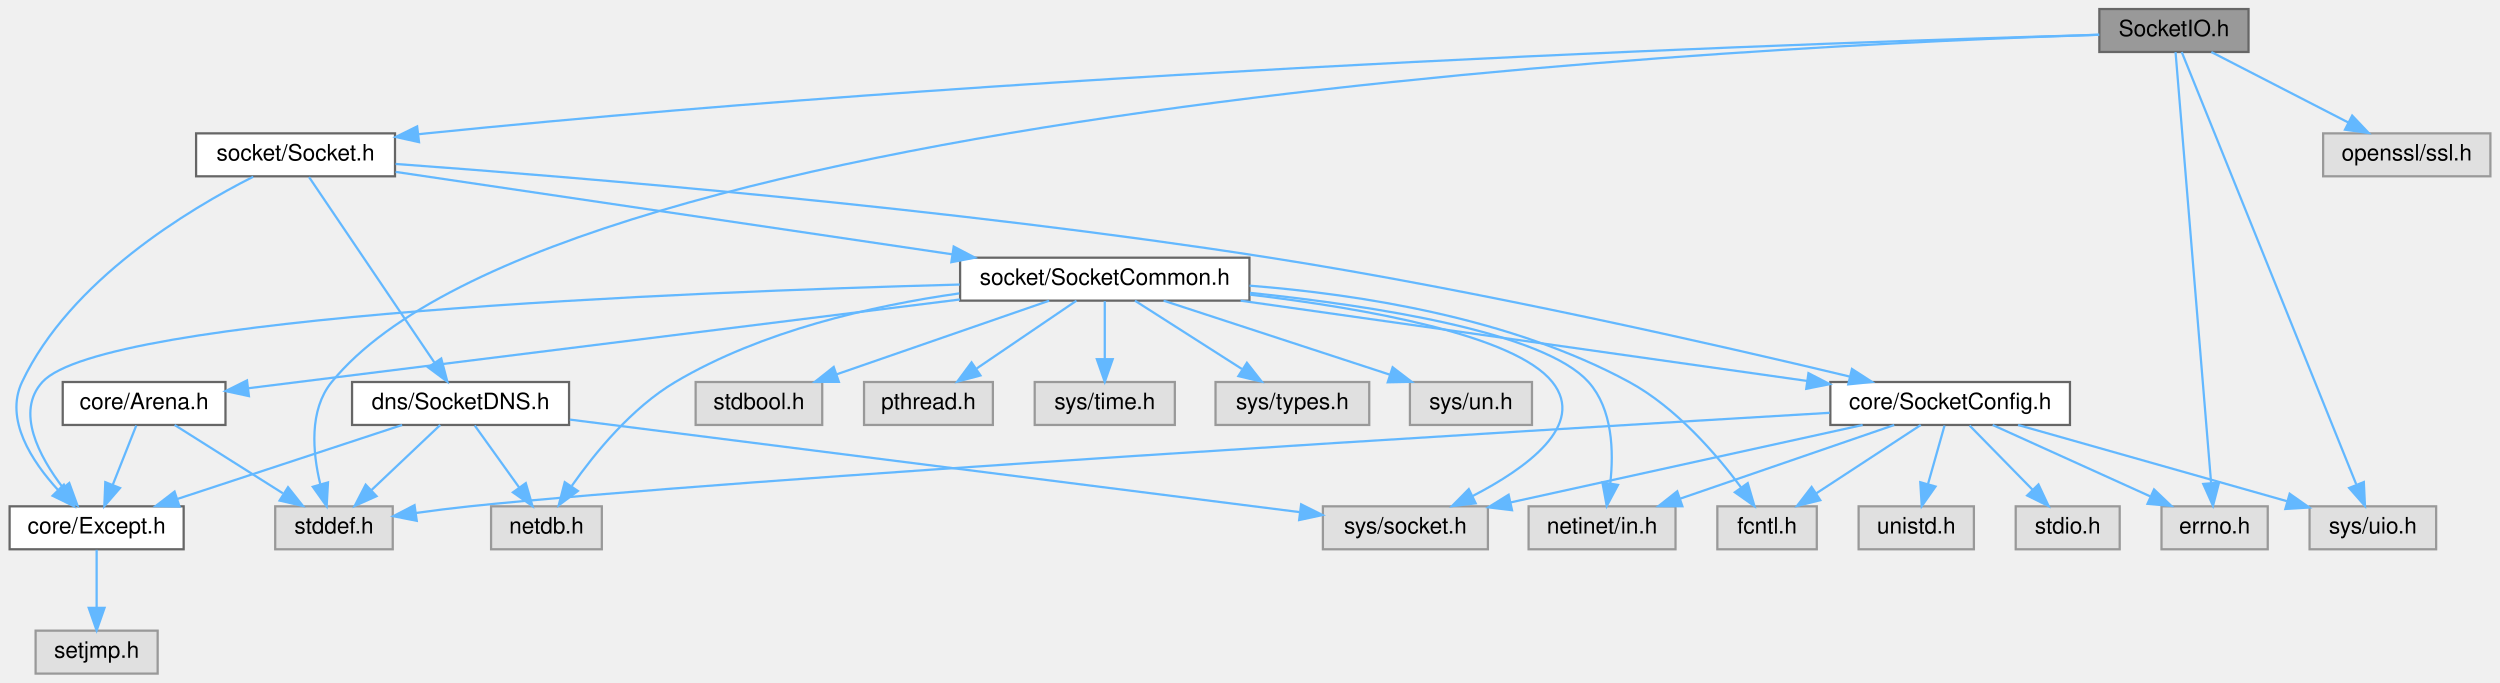
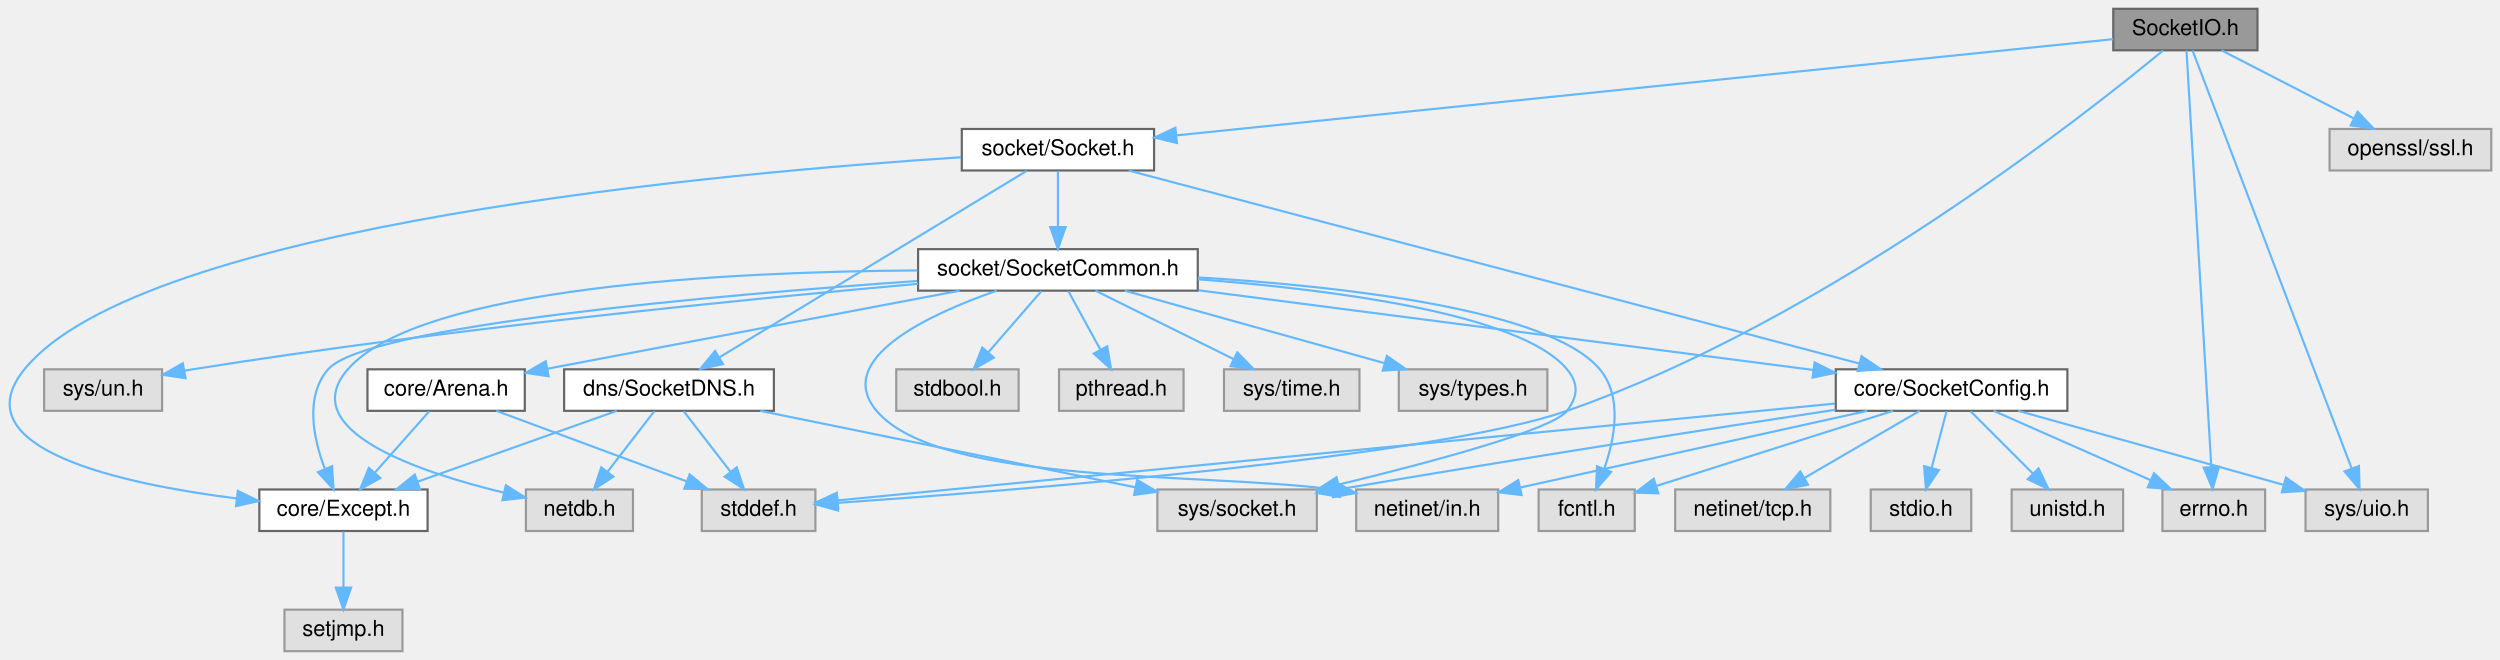
- <svg xmlns="http://www.w3.org/2000/svg" xmlns:xlink="http://www.w3.org/1999/xlink" width="1106pt" height="302pt" viewBox="0.00 0.00 1105.50 302.00">
+ <svg xmlns="http://www.w3.org/2000/svg" xmlns:xlink="http://www.w3.org/1999/xlink" width="1144pt" height="302pt" viewBox="0.00 0.00 1144.19 302.00">
  <g id="graph0" class="graph" transform="scale(1 1) rotate(0) translate(4 298)">
    <g id="Node000001" class="node">
      <g id="a_Node000001">
        <a xlink:title=" ">
-           <polygon fill="#999999" stroke="#666666" points="990.5,-294 924.5,-294 924.5,-275 990.5,-275 990.5,-294" />
-           <text text-anchor="middle" x="957.5" y="-282" font-family="Helvetica,sans-Serif" font-size="10.00">SocketIO.h</text>
+           <polygon fill="#999999" stroke="#666666" points="1029.19,-294 963.19,-294 963.19,-275 1029.19,-275 1029.19,-294" />
+           <text text-anchor="middle" x="996.19" y="-282" font-family="Helvetica,sans-Serif" font-size="10.00">SocketIO.h</text>
        </a>
      </g>
    </g>
    <g id="Node000002" class="node">
      <g id="a_Node000002">
        <a xlink:href="Socket_8h.html" target="_top" xlink:title=" ">
-           <polygon fill="white" stroke="#666666" points="170.5,-239 82.5,-239 82.5,-220 170.5,-220 170.5,-239" />
-           <text text-anchor="middle" x="126.5" y="-227" font-family="Helvetica,sans-Serif" font-size="10.00">socket/Socket.h</text>
+           <polygon fill="white" stroke="#666666" points="524.19,-239 436.19,-239 436.19,-220 524.19,-220 524.19,-239" />
+           <text text-anchor="middle" x="480.19" y="-227" font-family="Helvetica,sans-Serif" font-size="10.00">socket/Socket.h</text>
        </a>
      </g>
    </g>
    <g id="edge1_Node000001_Node000002" class="edge">
      <g id="a_edge1_Node000001_Node000002">
        <a xlink:title=" ">
-           <path fill="none" stroke="#63b8ff" d="M924.27,-282.63C816.95,-279.61 470.02,-268.08 184.5,-239 183.39,-238.89 182.26,-238.77 181.13,-238.64" />
-           <polygon fill="#63b8ff" stroke="#63b8ff" points="181.13,-235.12 170.78,-237.4 180.29,-242.07 181.13,-235.12" />
+           <path fill="none" stroke="#63b8ff" d="M963.13,-280.1C876.37,-271.19 641.56,-247.08 534.6,-236.09" />
+           <polygon fill="#63b8ff" stroke="#63b8ff" points="534.65,-232.58 524.35,-235.04 533.94,-239.54 534.65,-232.58" />
        </a>
      </g>
    </g>
    <g id="Node000006" class="node">
      <g id="a_Node000006">
        <a xlink:title=" ">
-           <polygon fill="#e0e0e0" stroke="#999999" points="999,-74 952,-74 952,-55 999,-55 999,-74" />
-           <text text-anchor="middle" x="975.5" y="-62" font-family="Helvetica,sans-Serif" font-size="10.00">errno.h</text>
-         </a>
-       </g>
-     </g>
-     <g id="edge33_Node000001_Node000006" class="edge">
-       <g id="a_edge33_Node000001_Node000006">
-         <a xlink:title=" ">
-           <path fill="none" stroke="#63b8ff" d="M958.21,-274.95C960.85,-242.95 970.2,-129.68 973.94,-84.4" />
-           <polygon fill="#63b8ff" stroke="#63b8ff" points="977.44,-84.48 974.78,-74.22 970.47,-83.9 977.44,-84.48" />
-         </a>
-       </g>
-     </g>
-     <g id="Node000009" class="node">
-       <g id="a_Node000009">
-         <a xlink:title=" ">
-           <polygon fill="#e0e0e0" stroke="#999999" points="169.5,-74 117.5,-74 117.5,-55 169.5,-55 169.5,-74" />
-           <text text-anchor="middle" x="143.5" y="-62" font-family="Helvetica,sans-Serif" font-size="10.00">stddef.h</text>
-         </a>
-       </g>
-     </g>
-     <g id="edge34_Node000001_Node000009" class="edge">
-       <g id="a_edge34_Node000001_Node000009">
-         <a xlink:title=" ">
-           <path fill="none" stroke="#63b8ff" d="M924.49,-282.63C784.67,-278.19 243.81,-253.12 142.5,-129 132.38,-116.6 134.06,-97.84 137.41,-83.92" />
-           <polygon fill="#63b8ff" stroke="#63b8ff" points="140.86,-84.59 140.26,-74.01 134.13,-82.66 140.86,-84.59" />
-         </a>
-       </g>
-     </g>
-     <g id="Node000012" class="node">
-       <g id="a_Node000012">
-         <a xlink:title=" ">
-           <polygon fill="#e0e0e0" stroke="#999999" points="1073.5,-74 1017.5,-74 1017.5,-55 1073.5,-55 1073.5,-74" />
-           <text text-anchor="middle" x="1045.5" y="-62" font-family="Helvetica,sans-Serif" font-size="10.00">sys/uio.h</text>
-         </a>
-       </g>
-     </g>
-     <g id="edge35_Node000001_Node000012" class="edge">
-       <g id="a_edge35_Node000001_Node000012">
-         <a xlink:title=" ">
-           <path fill="none" stroke="#63b8ff" d="M960.95,-274.97C964.58,-266.01 970.44,-251.52 975.5,-239 998.35,-182.43 1025.36,-115.46 1038.12,-83.81" />
-           <polygon fill="#63b8ff" stroke="#63b8ff" points="1041.51,-84.75 1042.01,-74.17 1035.02,-82.13 1041.51,-84.75" />
-         </a>
-       </g>
-     </g>
-     <g id="Node000023" class="node">
-       <g id="a_Node000023">
-         <a xlink:title=" ">
-           <polygon fill="#e0e0e0" stroke="#999999" points="1097.5,-239 1023.5,-239 1023.5,-220 1097.5,-220 1097.5,-239" />
-           <text text-anchor="middle" x="1060.5" y="-227" font-family="Helvetica,sans-Serif" font-size="10.00">openssl/ssl.h</text>
-         </a>
-       </g>
-     </g>
-     <g id="edge36_Node000001_Node000023" class="edge">
-       <g id="a_edge36_Node000001_Node000023">
-         <a xlink:title=" ">
-           <path fill="none" stroke="#63b8ff" d="M974.05,-274.98C990.39,-266.57 1015.63,-253.59 1034.63,-243.81" />
-           <polygon fill="#63b8ff" stroke="#63b8ff" points="1036.36,-246.86 1043.65,-239.17 1033.16,-240.63 1036.36,-246.86" />
+           <polygon fill="#e0e0e0" stroke="#999999" points="1032.69,-74 985.69,-74 985.69,-55 1032.69,-55 1032.69,-74" />
+           <text text-anchor="middle" x="1009.19" y="-62" font-family="Helvetica,sans-Serif" font-size="10.00">errno.h</text>
+         </a>
+       </g>
+     </g>
+     <g id="edge34_Node000001_Node000006" class="edge">
+       <g id="a_edge34_Node000001_Node000006">
+         <a xlink:title=" ">
+           <path fill="none" stroke="#63b8ff" d="M996.7,-274.95C998.61,-242.95 1005.36,-129.68 1008.06,-84.4" />
+           <polygon fill="#63b8ff" stroke="#63b8ff" points="1011.57,-84.41 1008.67,-74.22 1004.58,-84 1011.57,-84.41" />
+         </a>
+       </g>
+     </g>
+     <g id="Node000010" class="node">
+       <g id="a_Node000010">
+         <a xlink:title=" ">
+           <polygon fill="#e0e0e0" stroke="#999999" points="369.19,-74 317.19,-74 317.19,-55 369.19,-55 369.19,-74" />
+           <text text-anchor="middle" x="343.19" y="-62" font-family="Helvetica,sans-Serif" font-size="10.00">stddef.h</text>
+         </a>
+       </g>
+     </g>
+     <g id="edge35_Node000001_Node000010" class="edge">
+       <g id="a_edge35_Node000001_Node000010">
+         <a xlink:title=" ">
+           <path fill="none" stroke="#63b8ff" d="M985.99,-274.91C950.84,-245.86 830.49,-150.81 713.19,-110 652,-88.71 460.13,-73.5 379.47,-67.88" />
+           <polygon fill="#63b8ff" stroke="#63b8ff" points="379.52,-64.38 369.3,-67.18 379.04,-71.36 379.52,-64.38" />
+         </a>
+       </g>
+     </g>
+     <g id="Node000013" class="node">
+       <g id="a_Node000013">
+         <a xlink:title=" ">
+           <polygon fill="#e0e0e0" stroke="#999999" points="1107.19,-74 1051.19,-74 1051.19,-55 1107.19,-55 1107.19,-74" />
+           <text text-anchor="middle" x="1079.19" y="-62" font-family="Helvetica,sans-Serif" font-size="10.00">sys/uio.h</text>
+         </a>
+       </g>
+     </g>
+     <g id="edge36_Node000001_Node000013" class="edge">
+       <g id="a_edge36_Node000001_Node000013">
+         <a xlink:title=" ">
+           <path fill="none" stroke="#63b8ff" d="M999.45,-274.97C1002.88,-266.01 1008.42,-251.52 1013.19,-239 1034.75,-182.43 1060.21,-115.46 1072.23,-83.81" />
+           <polygon fill="#63b8ff" stroke="#63b8ff" points="1075.62,-84.76 1075.9,-74.17 1069.07,-82.27 1075.62,-84.76" />
+         </a>
+       </g>
+     </g>
+     <g id="Node000024" class="node">
+       <g id="a_Node000024">
+         <a xlink:title=" ">
+           <polygon fill="#e0e0e0" stroke="#999999" points="1136.19,-239 1062.19,-239 1062.19,-220 1136.19,-220 1136.19,-239" />
+           <text text-anchor="middle" x="1099.19" y="-227" font-family="Helvetica,sans-Serif" font-size="10.00">openssl/ssl.h</text>
+         </a>
+       </g>
+     </g>
+     <g id="edge37_Node000001_Node000024" class="edge">
+       <g id="a_edge37_Node000001_Node000024">
+         <a xlink:title=" ">
+           <path fill="none" stroke="#63b8ff" d="M1012.74,-274.98C1029.08,-266.57 1054.32,-253.59 1073.32,-243.81" />
+           <polygon fill="#63b8ff" stroke="#63b8ff" points="1075.05,-246.86 1082.34,-239.17 1071.85,-240.63 1075.05,-246.86" />
        </a>
      </g>
    </g>
    <g id="Node000003" class="node">
      <g id="a_Node000003">
        <a xlink:href="Except_8h.html" target="_top" xlink:title=" ">
-           <polygon fill="white" stroke="#666666" points="77,-74 0,-74 0,-55 77,-55 77,-74" />
-           <text text-anchor="middle" x="38.5" y="-62" font-family="Helvetica,sans-Serif" font-size="10.00">core/Except.h</text>
+           <polygon fill="white" stroke="#666666" points="191.69,-74 114.69,-74 114.69,-55 191.69,-55 191.69,-74" />
+           <text text-anchor="middle" x="153.19" y="-62" font-family="Helvetica,sans-Serif" font-size="10.00">core/Except.h</text>
        </a>
      </g>
    </g>
    <g id="edge2_Node000002_Node000003" class="edge">
      <g id="a_edge2_Node000002_Node000003">
        <a xlink:title=" ">
-           <path fill="none" stroke="#63b8ff" d="M107.78,-219.82C79.45,-205.51 26.76,-174 5.5,-129 -2.32,-112.44 9.81,-93.9 21.5,-81.15" />
-           <polygon fill="#63b8ff" stroke="#63b8ff" points="24,-83.59 28.55,-74.02 19.02,-78.67 24,-83.59" />
+           <path fill="none" stroke="#63b8ff" d="M435.85,-226.05C328.8,-219.13 61.06,-195.38 7.19,-129 -22.35,-92.61 51.31,-76.56 104.4,-69.88" />
+           <polygon fill="#63b8ff" stroke="#63b8ff" points="104.86,-73.35 114.38,-68.7 104.04,-66.4 104.86,-73.35" />
        </a>
      </g>
    </g>
    <g id="Node000005" class="node">
      <g id="a_Node000005">
        <a xlink:href="SocketConfig_8h.html" target="_top" xlink:title=" ">
-           <polygon fill="white" stroke="#666666" points="911.5,-129 805.5,-129 805.5,-110 911.5,-110 911.5,-129" />
-           <text text-anchor="middle" x="858.5" y="-117" font-family="Helvetica,sans-Serif" font-size="10.00">core/SocketConfig.h</text>
+           <polygon fill="white" stroke="#666666" points="942.19,-129 836.19,-129 836.19,-110 942.19,-110 942.19,-129" />
+           <text text-anchor="middle" x="889.19" y="-117" font-family="Helvetica,sans-Serif" font-size="10.00">core/SocketConfig.h</text>
        </a>
      </g>
    </g>
    <g id="edge4_Node000002_Node000005" class="edge">
      <g id="a_edge4_Node000002_Node000005">
        <a xlink:title=" ">
-           <path fill="none" stroke="#63b8ff" d="M170.75,-225.47C249.06,-219.77 417.04,-206 557.5,-184 649.33,-169.61 755.43,-145.44 813.95,-131.43" />
-           <polygon fill="#63b8ff" stroke="#63b8ff" points="815.05,-134.77 823.96,-129.02 813.42,-127.96 815.05,-134.77" />
+           <path fill="none" stroke="#63b8ff" d="M512.62,-219.94C586.08,-200.54 765.11,-153.26 847.02,-131.63" />
+           <polygon fill="#63b8ff" stroke="#63b8ff" points="847.98,-135 856.75,-129.07 846.19,-128.23 847.98,-135" />
+         </a>
+       </g>
+     </g>
+     <g id="Node000015" class="node">
+       <g id="a_Node000015">
+         <a xlink:href="SocketDNS_8h.html" target="_top" xlink:title=" ">
+           <polygon fill="white" stroke="#666666" points="350.19,-129 254.19,-129 254.19,-110 350.19,-110 350.19,-129" />
+           <text text-anchor="middle" x="302.19" y="-117" font-family="Helvetica,sans-Serif" font-size="10.00">dns/SocketDNS.h</text>
+         </a>
+       </g>
+     </g>
+     <g id="edge14_Node000002_Node000015" class="edge">
+       <g id="a_edge14_Node000002_Node000015">
+         <a xlink:title=" ">
+           <path fill="none" stroke="#63b8ff" d="M465.92,-219.84C435.2,-201.2 362.54,-157.11 325.21,-134.46" />
+           <polygon fill="#63b8ff" stroke="#63b8ff" points="326.89,-131.39 316.52,-129.2 323.26,-137.38 326.89,-131.39" />
+         </a>
+       </g>
+     </g>
+     <g id="Node000017" class="node">
+       <g id="a_Node000017">
+         <a xlink:href="SocketCommon_8h.html" target="_top" xlink:title=" ">
+           <polygon fill="white" stroke="#666666" points="544.19,-184 416.19,-184 416.19,-165 544.19,-165 544.19,-184" />
+           <text text-anchor="middle" x="480.19" y="-172" font-family="Helvetica,sans-Serif" font-size="10.00">socket/SocketCommon.h</text>
+         </a>
+       </g>
+     </g>
+     <g id="edge19_Node000002_Node000017" class="edge">
+       <g id="a_edge19_Node000002_Node000017">
+         <a xlink:title=" ">
+           <path fill="none" stroke="#63b8ff" d="M480.19,-219.75C480.19,-212.8 480.19,-202.85 480.19,-194.13" />
+           <polygon fill="#63b8ff" stroke="#63b8ff" points="483.69,-194.09 480.19,-184.09 476.69,-194.09 483.69,-194.09" />
+         </a>
+       </g>
+     </g>
+     <g id="Node000004" class="node">
+       <g id="a_Node000004">
+         <a xlink:title=" ">
+           <polygon fill="#e0e0e0" stroke="#999999" points="180.19,-19 126.19,-19 126.19,0 180.19,0 180.19,-19" />
+           <text text-anchor="middle" x="153.19" y="-7" font-family="Helvetica,sans-Serif" font-size="10.00">setjmp.h</text>
+         </a>
+       </g>
+     </g>
+     <g id="edge3_Node000003_Node000004" class="edge">
+       <g id="a_edge3_Node000003_Node000004">
+         <a xlink:title=" ">
+           <path fill="none" stroke="#63b8ff" d="M153.19,-54.75C153.19,-47.8 153.19,-37.85 153.19,-29.13" />
+           <polygon fill="#63b8ff" stroke="#63b8ff" points="156.69,-29.09 153.19,-19.09 149.69,-29.09 156.69,-29.09" />
+         </a>
+       </g>
+     </g>
+     <g id="edge5_Node000005_Node000006" class="edge">
+       <g id="a_edge5_Node000005_Node000006">
+         <a xlink:title=" ">
+           <path fill="none" stroke="#63b8ff" d="M908.47,-109.98C927.86,-101.42 958,-88.11 980.25,-78.28" />
+           <polygon fill="#63b8ff" stroke="#63b8ff" points="981.83,-81.41 989.56,-74.17 979,-75.01 981.83,-81.41" />
+         </a>
+       </g>
+     </g>
+     <g id="Node000007" class="node">
+       <g id="a_Node000007">
+         <a xlink:title=" ">
+           <polygon fill="#e0e0e0" stroke="#999999" points="744.19,-74 700.19,-74 700.19,-55 744.19,-55 744.19,-74" />
+           <text text-anchor="middle" x="722.19" y="-62" font-family="Helvetica,sans-Serif" font-size="10.00">fcntl.h</text>
+         </a>
+       </g>
+     </g>
+     <g id="edge6_Node000005_Node000007" class="edge">
+       <g id="a_edge6_Node000005_Node000007">
+         <a xlink:title=" ">
+           <path fill="none" stroke="#63b8ff" d="M862.36,-109.98C832.82,-100.61 785.38,-85.55 753.99,-75.59" />
+           <polygon fill="#63b8ff" stroke="#63b8ff" points="755,-72.24 744.41,-72.55 752.89,-78.91 755,-72.24" />
+         </a>
+       </g>
+     </g>
+     <g id="Node000008" class="node">
+       <g id="a_Node000008">
+         <a xlink:title=" ">
+           <polygon fill="#e0e0e0" stroke="#999999" points="681.69,-74 616.69,-74 616.69,-55 681.69,-55 681.69,-74" />
+           <text text-anchor="middle" x="649.19" y="-62" font-family="Helvetica,sans-Serif" font-size="10.00">netinet/in.h</text>
+         </a>
+       </g>
+     </g>
+     <g id="edge7_Node000005_Node000008" class="edge">
+       <g id="a_edge7_Node000005_Node000008">
+         <a xlink:title=" ">
+           <path fill="none" stroke="#63b8ff" d="M850.63,-109.98C807.24,-100.4 736.94,-84.88 691.91,-74.93" />
+           <polygon fill="#63b8ff" stroke="#63b8ff" points="692.39,-71.46 681.87,-72.72 690.88,-78.29 692.39,-71.46" />
+         </a>
+       </g>
+     </g>
+     <g id="Node000009" class="node">
+       <g id="a_Node000009">
+         <a xlink:title=" ">
+           <polygon fill="#e0e0e0" stroke="#999999" points="833.69,-74 762.69,-74 762.69,-55 833.69,-55 833.69,-74" />
+           <text text-anchor="middle" x="798.19" y="-62" font-family="Helvetica,sans-Serif" font-size="10.00">netinet/tcp.h</text>
+         </a>
+       </g>
+     </g>
+     <g id="edge8_Node000005_Node000009" class="edge">
+       <g id="a_edge8_Node000005_Node000009">
+         <a xlink:title=" ">
+           <path fill="none" stroke="#63b8ff" d="M874.57,-109.98C860.33,-101.69 838.44,-88.94 821.74,-79.22" />
+           <polygon fill="#63b8ff" stroke="#63b8ff" points="823.48,-76.18 813.08,-74.17 819.96,-82.23 823.48,-76.18" />
+         </a>
+       </g>
+     </g>
+     <g id="edge9_Node000005_Node000010" class="edge">
+       <g id="a_edge9_Node000005_Node000010">
+         <a xlink:title=" ">
+           <path fill="none" stroke="#63b8ff" d="M835.84,-113.32C725.26,-102.59 473.51,-78.15 379.5,-69.02" />
+           <polygon fill="#63b8ff" stroke="#63b8ff" points="379.64,-65.52 369.35,-68.04 378.96,-72.49 379.64,-65.52" />
+         </a>
+       </g>
+     </g>
+     <g id="Node000011" class="node">
+       <g id="a_Node000011">
+         <a xlink:title=" ">
+           <polygon fill="#e0e0e0" stroke="#999999" points="898.19,-74 852.19,-74 852.19,-55 898.19,-55 898.19,-74" />
+           <text text-anchor="middle" x="875.19" y="-62" font-family="Helvetica,sans-Serif" font-size="10.00">stdio.h</text>
+         </a>
+       </g>
+     </g>
+     <g id="edge10_Node000005_Node000011" class="edge">
+       <g id="a_edge10_Node000005_Node000011">
+         <a xlink:title=" ">
+           <path fill="none" stroke="#63b8ff" d="M886.88,-109.75C885.02,-102.72 882.35,-92.62 880.04,-83.84" />
+           <polygon fill="#63b8ff" stroke="#63b8ff" points="883.4,-82.86 877.46,-74.09 876.63,-84.65 883.4,-82.86" />
+         </a>
+       </g>
+     </g>
+     <g id="Node000012" class="node">
+       <g id="a_Node000012">
+         <a xlink:title=" ">
+           <polygon fill="#e0e0e0" stroke="#999999" points="598.69,-74 525.69,-74 525.69,-55 598.69,-55 598.69,-74" />
+           <text text-anchor="middle" x="562.19" y="-62" font-family="Helvetica,sans-Serif" font-size="10.00">sys/socket.h</text>
+         </a>
+       </g>
+     </g>
+     <g id="edge11_Node000005_Node000012" class="edge">
+       <g id="a_edge11_Node000005_Node000012">
+         <a xlink:title=" ">
+           <path fill="none" stroke="#63b8ff" d="M836.04,-110.5C781.58,-102.21 694.2,-88.64 608.71,-74.05" />
+           <polygon fill="#63b8ff" stroke="#63b8ff" points="609.28,-70.6 598.83,-72.36 608.1,-77.5 609.28,-70.6" />
+         </a>
+       </g>
+     </g>
+     <g id="edge12_Node000005_Node000013" class="edge">
+       <g id="a_edge12_Node000005_Node000013">
+         <a xlink:title=" ">
+           <path fill="none" stroke="#63b8ff" d="M919.72,-109.98C952.66,-100.8 1005.17,-86.15 1040.87,-76.19" />
+           <polygon fill="#63b8ff" stroke="#63b8ff" points="1042.22,-79.45 1050.91,-73.39 1040.34,-72.7 1042.22,-79.45" />
        </a>
      </g>
    </g>
    <g id="Node000014" class="node">
      <g id="a_Node000014">
-         <a xlink:href="SocketDNS_8h.html" target="_top" xlink:title=" ">
-           <polygon fill="white" stroke="#666666" points="247.5,-129 151.5,-129 151.5,-110 247.5,-110 247.5,-129" />
-           <text text-anchor="middle" x="199.5" y="-117" font-family="Helvetica,sans-Serif" font-size="10.00">dns/SocketDNS.h</text>
-         </a>
-       </g>
-     </g>
-     <g id="edge13_Node000002_Node000014" class="edge">
-       <g id="a_edge13_Node000002_Node000014">
-         <a xlink:title=" ">
-           <path fill="none" stroke="#63b8ff" d="M132.47,-219.66C144.56,-201.77 172.12,-161 187.88,-137.69" />
-           <polygon fill="#63b8ff" stroke="#63b8ff" points="190.95,-139.4 193.65,-129.16 185.15,-135.48 190.95,-139.4" />
+         <a xlink:title=" ">
+           <polygon fill="#e0e0e0" stroke="#999999" points="967.69,-74 916.69,-74 916.69,-55 967.69,-55 967.69,-74" />
+           <text text-anchor="middle" x="942.19" y="-62" font-family="Helvetica,sans-Serif" font-size="10.00">unistd.h</text>
+         </a>
+       </g>
+     </g>
+     <g id="edge13_Node000005_Node000014" class="edge">
+       <g id="a_edge13_Node000005_Node000014">
+         <a xlink:title=" ">
+           <path fill="none" stroke="#63b8ff" d="M897.94,-109.75C905.66,-102.03 917.09,-90.6 926.41,-81.28" />
+           <polygon fill="#63b8ff" stroke="#63b8ff" points="929,-83.64 933.6,-74.09 924.05,-78.69 929,-83.64" />
+         </a>
+       </g>
+     </g>
+     <g id="edge15_Node000015_Node000003" class="edge">
+       <g id="a_edge15_Node000015_Node000003">
+         <a xlink:title=" ">
+           <path fill="none" stroke="#63b8ff" d="M278.25,-109.98C253.63,-101.23 215.07,-87.51 187.27,-77.62" />
+           <polygon fill="#63b8ff" stroke="#63b8ff" points="188.16,-74.22 177.56,-74.17 185.81,-80.82 188.16,-74.22" />
+         </a>
+       </g>
+     </g>
+     <g id="edge17_Node000015_Node000010" class="edge">
+       <g id="a_edge17_Node000015_Node000010">
+         <a xlink:title=" ">
+           <path fill="none" stroke="#63b8ff" d="M308.96,-109.75C314.75,-102.26 323.25,-91.28 330.33,-82.13" />
+           <polygon fill="#63b8ff" stroke="#63b8ff" points="333.19,-84.14 336.55,-74.09 327.66,-79.86 333.19,-84.14" />
+         </a>
+       </g>
+     </g>
+     <g id="edge18_Node000015_Node000012" class="edge">
+       <g id="a_edge18_Node000015_Node000012">
+         <a xlink:title=" ">
+           <path fill="none" stroke="#63b8ff" d="M343.96,-109.98C390.87,-100.42 466.79,-84.95 515.58,-75" />
+           <polygon fill="#63b8ff" stroke="#63b8ff" points="516.46,-78.39 525.56,-72.97 515.06,-71.53 516.46,-78.39" />
        </a>
      </g>
    </g>
    <g id="Node000016" class="node">
      <g id="a_Node000016">
-         <a xlink:href="SocketCommon_8h.html" target="_top" xlink:title=" ">
-           <polygon fill="white" stroke="#666666" points="548.5,-184 420.5,-184 420.5,-165 548.5,-165 548.5,-184" />
-           <text text-anchor="middle" x="484.5" y="-172" font-family="Helvetica,sans-Serif" font-size="10.00">socket/SocketCommon.h</text>
-         </a>
-       </g>
-     </g>
-     <g id="edge18_Node000002_Node000016" class="edge">
-       <g id="a_edge18_Node000002_Node000016">
-         <a xlink:title=" ">
-           <path fill="none" stroke="#63b8ff" d="M170.76,-221.95C232.49,-212.81 344.97,-196.16 417.14,-185.47" />
-           <polygon fill="#63b8ff" stroke="#63b8ff" points="417.67,-188.93 427.05,-184.01 416.64,-182.01 417.67,-188.93" />
-         </a>
-       </g>
-     </g>
-     <g id="Node000004" class="node">
-       <g id="a_Node000004">
-         <a xlink:title=" ">
-           <polygon fill="#e0e0e0" stroke="#999999" points="65.5,-19 11.5,-19 11.5,0 65.5,0 65.5,-19" />
-           <text text-anchor="middle" x="38.5" y="-7" font-family="Helvetica,sans-Serif" font-size="10.00">setjmp.h</text>
-         </a>
-       </g>
-     </g>
-     <g id="edge3_Node000003_Node000004" class="edge">
-       <g id="a_edge3_Node000003_Node000004">
-         <a xlink:title=" ">
-           <path fill="none" stroke="#63b8ff" d="M38.5,-54.75C38.5,-47.8 38.5,-37.85 38.5,-29.13" />
-           <polygon fill="#63b8ff" stroke="#63b8ff" points="42,-29.09 38.5,-19.09 35,-29.09 42,-29.09" />
-         </a>
-       </g>
-     </g>
-     <g id="edge5_Node000005_Node000006" class="edge">
-       <g id="a_edge5_Node000005_Node000006">
-         <a xlink:title=" ">
-           <path fill="none" stroke="#63b8ff" d="M877.3,-109.98C896.12,-101.46 925.32,-88.23 947,-78.41" />
-           <polygon fill="#63b8ff" stroke="#63b8ff" points="948.7,-81.48 956.36,-74.17 945.81,-75.11 948.7,-81.48" />
-         </a>
-       </g>
-     </g>
-     <g id="Node000007" class="node">
-       <g id="a_Node000007">
-         <a xlink:title=" ">
-           <polygon fill="#e0e0e0" stroke="#999999" points="799.5,-74 755.5,-74 755.5,-55 799.5,-55 799.5,-74" />
-           <text text-anchor="middle" x="777.5" y="-62" font-family="Helvetica,sans-Serif" font-size="10.00">fcntl.h</text>
-         </a>
-       </g>
-     </g>
-     <g id="edge6_Node000005_Node000007" class="edge">
-       <g id="a_edge6_Node000005_Node000007">
-         <a xlink:title=" ">
-           <path fill="none" stroke="#63b8ff" d="M845.49,-109.98C833.04,-101.84 814.04,-89.41 799.29,-79.76" />
-           <polygon fill="#63b8ff" stroke="#63b8ff" points="801.04,-76.72 790.75,-74.17 797.2,-82.57 801.04,-76.72" />
-         </a>
-       </g>
-     </g>
-     <g id="Node000008" class="node">
-       <g id="a_Node000008">
-         <a xlink:title=" ">
-           <polygon fill="#e0e0e0" stroke="#999999" points="737,-74 672,-74 672,-55 737,-55 737,-74" />
-           <text text-anchor="middle" x="704.5" y="-62" font-family="Helvetica,sans-Serif" font-size="10.00">netinet/in.h</text>
-         </a>
-       </g>
-     </g>
-     <g id="edge7_Node000005_Node000008" class="edge">
-       <g id="a_edge7_Node000005_Node000008">
-         <a xlink:title=" ">
-           <path fill="none" stroke="#63b8ff" d="M833.76,-109.98C808.13,-101.16 767.87,-87.31 739.09,-77.41" />
-           <polygon fill="#63b8ff" stroke="#63b8ff" points="740.03,-74.03 729.44,-74.08 737.75,-80.65 740.03,-74.03" />
-         </a>
-       </g>
-     </g>
-     <g id="edge8_Node000005_Node000009" class="edge">
-       <g id="a_edge8_Node000005_Node000009">
-         <a xlink:title=" ">
-           <path fill="none" stroke="#63b8ff" d="M805.2,-115.38C670.67,-107.43 319.83,-86.18 203.5,-74 195.79,-73.19 187.54,-72.15 179.71,-71.06" />
-           <polygon fill="#63b8ff" stroke="#63b8ff" points="180.13,-67.59 169.73,-69.64 179.14,-74.52 180.13,-67.59" />
-         </a>
-       </g>
-     </g>
-     <g id="Node000010" class="node">
-       <g id="a_Node000010">
-         <a xlink:title=" ">
-           <polygon fill="#e0e0e0" stroke="#999999" points="933.5,-74 887.5,-74 887.5,-55 933.5,-55 933.5,-74" />
-           <text text-anchor="middle" x="910.5" y="-62" font-family="Helvetica,sans-Serif" font-size="10.00">stdio.h</text>
-         </a>
-       </g>
-     </g>
-     <g id="edge9_Node000005_Node000010" class="edge">
-       <g id="a_edge9_Node000005_Node000010">
-         <a xlink:title=" ">
-           <path fill="none" stroke="#63b8ff" d="M867.09,-109.75C874.66,-102.03 885.88,-90.6 895.01,-81.28" />
-           <polygon fill="#63b8ff" stroke="#63b8ff" points="897.57,-83.68 902.07,-74.09 892.57,-78.78 897.57,-83.68" />
-         </a>
-       </g>
-     </g>
-     <g id="Node000011" class="node">
-       <g id="a_Node000011">
-         <a xlink:title=" ">
-           <polygon fill="#e0e0e0" stroke="#999999" points="654,-74 581,-74 581,-55 654,-55 654,-74" />
-           <text text-anchor="middle" x="617.5" y="-62" font-family="Helvetica,sans-Serif" font-size="10.00">sys/socket.h</text>
-         </a>
-       </g>
-     </g>
-     <g id="edge10_Node000005_Node000011" class="edge">
-       <g id="a_edge10_Node000005_Node000011">
-         <a xlink:title=" ">
-           <path fill="none" stroke="#63b8ff" d="M819.78,-109.98C777.35,-100.65 709.31,-85.69 664.01,-75.73" />
-           <polygon fill="#63b8ff" stroke="#63b8ff" points="664.67,-72.29 654.15,-73.56 663.16,-79.13 664.67,-72.29" />
-         </a>
-       </g>
-     </g>
-     <g id="edge11_Node000005_Node000012" class="edge">
-       <g id="a_edge11_Node000005_Node000012">
-         <a xlink:title=" ">
-           <path fill="none" stroke="#63b8ff" d="M888.54,-109.98C920.87,-100.82 972.35,-86.23 1007.48,-76.28" />
-           <polygon fill="#63b8ff" stroke="#63b8ff" points="1008.7,-79.57 1017.37,-73.47 1006.79,-72.83 1008.7,-79.57" />
-         </a>
-       </g>
-     </g>
-     <g id="Node000013" class="node">
-       <g id="a_Node000013">
-         <a xlink:title=" ">
-           <polygon fill="#e0e0e0" stroke="#999999" points="869,-74 818,-74 818,-55 869,-55 869,-74" />
-           <text text-anchor="middle" x="843.5" y="-62" font-family="Helvetica,sans-Serif" font-size="10.00">unistd.h</text>
-         </a>
-       </g>
-     </g>
-     <g id="edge12_Node000005_Node000013" class="edge">
-       <g id="a_edge12_Node000005_Node000013">
-         <a xlink:title=" ">
-           <path fill="none" stroke="#63b8ff" d="M856.02,-109.75C854.04,-102.72 851.18,-92.62 848.69,-83.84" />
-           <polygon fill="#63b8ff" stroke="#63b8ff" points="852.02,-82.76 845.93,-74.09 845.29,-84.66 852.02,-82.76" />
-         </a>
-       </g>
-     </g>
-     <g id="edge14_Node000014_Node000003" class="edge">
-       <g id="a_edge14_Node000014_Node000003">
-         <a xlink:title=" ">
-           <path fill="none" stroke="#63b8ff" d="M173.63,-109.98C146.72,-101.13 104.38,-87.19 74.27,-77.28" />
-           <polygon fill="#63b8ff" stroke="#63b8ff" points="75.16,-73.88 64.57,-74.08 72.97,-80.53 75.16,-73.88" />
-         </a>
-       </g>
-     </g>
-     <g id="edge16_Node000014_Node000009" class="edge">
-       <g id="a_edge16_Node000014_Node000009">
-         <a xlink:title=" ">
-           <path fill="none" stroke="#63b8ff" d="M190.5,-109.98C182.31,-102.23 169.99,-90.58 160.03,-81.14" />
-           <polygon fill="#63b8ff" stroke="#63b8ff" points="162.33,-78.5 152.66,-74.17 157.52,-83.59 162.33,-78.5" />
-         </a>
-       </g>
-     </g>
-     <g id="edge17_Node000014_Node000011" class="edge">
-       <g id="a_edge17_Node000014_Node000011">
-         <a xlink:title=" ">
-           <path fill="none" stroke="#63b8ff" d="M247.86,-112.37C328.79,-102.11 490.64,-81.58 570.59,-71.45" />
-           <polygon fill="#63b8ff" stroke="#63b8ff" points="571.37,-74.88 580.85,-70.15 570.49,-67.93 571.37,-74.88" />
-         </a>
-       </g>
-     </g>
-     <g id="Node000015" class="node">
-       <g id="a_Node000015">
-         <a xlink:title=" ">
-           <polygon fill="#e0e0e0" stroke="#999999" points="262,-74 213,-74 213,-55 262,-55 262,-74" />
-           <text text-anchor="middle" x="237.5" y="-62" font-family="Helvetica,sans-Serif" font-size="10.00">netdb.h</text>
-         </a>
-       </g>
-     </g>
-     <g id="edge15_Node000014_Node000015" class="edge">
-       <g id="a_edge15_Node000014_Node000015">
-         <a xlink:title=" ">
-           <path fill="none" stroke="#63b8ff" d="M205.77,-109.75C211.09,-102.34 218.86,-91.5 225.38,-82.41" />
-           <polygon fill="#63b8ff" stroke="#63b8ff" points="228.36,-84.26 231.34,-74.09 222.67,-80.18 228.36,-84.26" />
-         </a>
-       </g>
-     </g>
-     <g id="edge31_Node000016_Node000003" class="edge">
-       <g id="a_edge31_Node000016_Node000003">
-         <a xlink:title=" ">
-           <path fill="none" stroke="#63b8ff" d="M420.33,-172.12C298.03,-168.82 41.29,-158.44 14.5,-129 2.55,-115.86 12.99,-96.18 23.6,-82.22" />
-           <polygon fill="#63b8ff" stroke="#63b8ff" points="26.39,-84.33 30.02,-74.37 20.98,-79.89 26.39,-84.33" />
-         </a>
-       </g>
-     </g>
-     <g id="edge32_Node000016_Node000005" class="edge">
-       <g id="a_edge32_Node000016_Node000005">
-         <a xlink:title=" ">
-           <path fill="none" stroke="#63b8ff" d="M544.59,-164.98C613.28,-155.25 725.21,-139.39 795.21,-129.47" />
-           <polygon fill="#63b8ff" stroke="#63b8ff" points="795.81,-132.92 805.22,-128.05 794.83,-125.99 795.81,-132.92" />
-         </a>
-       </g>
-     </g>
-     <g id="edge21_Node000016_Node000007" class="edge">
-       <g id="a_edge21_Node000016_Node000007">
-         <a xlink:title=" ">
-           <path fill="none" stroke="#63b8ff" d="M548.56,-171.62C597.22,-167.81 664.42,-157.28 716.5,-129 737.19,-117.76 755.07,-97.06 766.02,-82.35" />
-           <polygon fill="#63b8ff" stroke="#63b8ff" points="768.95,-84.27 771.92,-74.1 763.26,-80.21 768.95,-84.27" />
-         </a>
-       </g>
-     </g>
-     <g id="edge23_Node000016_Node000008" class="edge">
-       <g id="a_edge23_Node000016_Node000008">
-         <a xlink:title=" ">
-           <path fill="none" stroke="#63b8ff" d="M548.72,-168.45C604.33,-162.64 678.86,-150.95 698.5,-129 709.22,-117.02 709.71,-98.2 708.13,-84.16" />
-           <polygon fill="#63b8ff" stroke="#63b8ff" points="711.56,-83.48 706.57,-74.14 704.65,-84.56 711.56,-83.48" />
-         </a>
-       </g>
-     </g>
-     <g id="edge24_Node000016_Node000011" class="edge">
-       <g id="a_edge24_Node000016_Node000011">
-         <a xlink:title=" ">
-           <path fill="none" stroke="#63b8ff" d="M548.72,-167.66C599.98,-161.52 665.88,-149.77 682.5,-129 697.73,-109.97 670.9,-90.78 647.24,-78.56" />
-           <polygon fill="#63b8ff" stroke="#63b8ff" points="648.6,-75.33 638.08,-74.07 645.53,-81.62 648.6,-75.33" />
-         </a>
-       </g>
-     </g>
-     <g id="edge22_Node000016_Node000015" class="edge">
-       <g id="a_edge22_Node000016_Node000015">
-         <a xlink:title=" ">
-           <path fill="none" stroke="#63b8ff" d="M420.15,-168.21C381.54,-162.74 332.69,-151.61 294.5,-129 275.26,-117.61 258.89,-97.57 248.7,-83.05" />
-           <polygon fill="#63b8ff" stroke="#63b8ff" points="251.4,-80.8 242.92,-74.45 245.59,-84.7 251.4,-80.8" />
-         </a>
-       </g>
-     </g>
-     <g id="Node000017" class="node">
-       <g id="a_Node000017">
-         <a xlink:title=" ">
-           <polygon fill="#e0e0e0" stroke="#999999" points="359.5,-129 303.5,-129 303.5,-110 359.5,-110 359.5,-129" />
-           <text text-anchor="middle" x="331.5" y="-117" font-family="Helvetica,sans-Serif" font-size="10.00">stdbool.h</text>
-         </a>
-       </g>
-     </g>
-     <g id="edge19_Node000016_Node000017" class="edge">
-       <g id="a_edge19_Node000016_Node000017">
-         <a xlink:title=" ">
-           <path fill="none" stroke="#63b8ff" d="M459.92,-164.98C434.45,-156.16 394.46,-142.31 365.87,-132.41" />
-           <polygon fill="#63b8ff" stroke="#63b8ff" points="366.87,-129.05 356.27,-129.08 364.58,-135.66 366.87,-129.05" />
+         <a xlink:title=" ">
+           <polygon fill="#e0e0e0" stroke="#999999" points="285.69,-74 236.69,-74 236.69,-55 285.69,-55 285.69,-74" />
+           <text text-anchor="middle" x="261.19" y="-62" font-family="Helvetica,sans-Serif" font-size="10.00">netdb.h</text>
+         </a>
+       </g>
+     </g>
+     <g id="edge16_Node000015_Node000016" class="edge">
+       <g id="a_edge16_Node000015_Node000016">
+         <a xlink:title=" ">
+           <path fill="none" stroke="#63b8ff" d="M295.42,-109.75C289.63,-102.26 281.13,-91.28 274.05,-82.13" />
+           <polygon fill="#63b8ff" stroke="#63b8ff" points="276.72,-79.86 267.83,-74.09 271.18,-84.14 276.72,-79.86" />
+         </a>
+       </g>
+     </g>
+     <g id="edge32_Node000017_Node000003" class="edge">
+       <g id="a_edge32_Node000017_Node000003">
+         <a xlink:title=" ">
+           <path fill="none" stroke="#63b8ff" d="M415.86,-169.43C323.81,-162.95 163.65,-148.94 146.19,-129 135.48,-116.77 139.33,-97.71 144.58,-83.67" />
+           <polygon fill="#63b8ff" stroke="#63b8ff" points="147.96,-84.67 148.65,-74.1 141.52,-81.93 147.96,-84.67" />
+         </a>
+       </g>
+     </g>
+     <g id="edge33_Node000017_Node000005" class="edge">
+       <g id="a_edge33_Node000017_Node000005">
+         <a xlink:title=" ">
+           <path fill="none" stroke="#63b8ff" d="M544.55,-165.16C621.51,-155.19 749.51,-138.6 825.97,-128.69" />
+           <polygon fill="#63b8ff" stroke="#63b8ff" points="826.48,-132.15 835.95,-127.4 825.58,-125.21 826.48,-132.15" />
+         </a>
+       </g>
+     </g>
+     <g id="edge22_Node000017_Node000007" class="edge">
+       <g id="a_edge22_Node000017_Node000007">
+         <a xlink:title=" ">
+           <path fill="none" stroke="#63b8ff" d="M544.34,-171.05C609.87,-167.04 705.17,-156.51 728.19,-129 738.61,-116.55 735.12,-97.53 730.24,-83.55" />
+           <polygon fill="#63b8ff" stroke="#63b8ff" points="733.4,-82.03 726.45,-74.03 726.9,-84.62 733.4,-82.03" />
+         </a>
+       </g>
+     </g>
+     <g id="edge24_Node000017_Node000008" class="edge">
+       <g id="a_edge24_Node000017_Node000008">
+         <a xlink:title=" ">
+           <path fill="none" stroke="#63b8ff" d="M452.2,-164.99C420.94,-154.08 377.18,-133.71 397.19,-110 426.13,-75.71 546.65,-81.94 606.45,-73.98" />
+           <polygon fill="#63b8ff" stroke="#63b8ff" points="607.21,-77.4 616.54,-72.38 606.11,-70.49 607.21,-77.4" />
+         </a>
+       </g>
+     </g>
+     <g id="edge25_Node000017_Node000012" class="edge">
+       <g id="a_edge25_Node000017_Node000012">
+         <a xlink:title=" ">
+           <path fill="none" stroke="#63b8ff" d="M544.19,-170.2C605.62,-165.53 692.09,-154.51 713.19,-129 718.57,-122.49 718.25,-116.76 713.19,-110 706.71,-101.34 650.5,-86.37 608.54,-76.21" />
+           <polygon fill="#63b8ff" stroke="#63b8ff" points="609.3,-72.79 598.76,-73.87 607.67,-79.6 609.3,-72.79" />
+         </a>
+       </g>
+     </g>
+     <g id="edge23_Node000017_Node000016" class="edge">
+       <g id="a_edge23_Node000017_Node000016">
+         <a xlink:title=" ">
+           <path fill="none" stroke="#63b8ff" d="M415.91,-174.25C331,-173.71 188.32,-166.98 155.19,-129 130.93,-101.19 187.14,-82.08 226.62,-72.54" />
+           <polygon fill="#63b8ff" stroke="#63b8ff" points="227.53,-75.92 236.49,-70.26 225.96,-69.1 227.53,-75.92" />
        </a>
      </g>
    </g>
    <g id="Node000018" class="node">
      <g id="a_Node000018">
        <a xlink:title=" ">
-           <polygon fill="#e0e0e0" stroke="#999999" points="435,-129 378,-129 378,-110 435,-110 435,-129" />
-           <text text-anchor="middle" x="406.5" y="-117" font-family="Helvetica,sans-Serif" font-size="10.00">pthread.h</text>
-         </a>
-       </g>
-     </g>
-     <g id="edge20_Node000016_Node000018" class="edge">
-       <g id="a_edge20_Node000016_Node000018">
-         <a xlink:title=" ">
-           <path fill="none" stroke="#63b8ff" d="M471.97,-164.98C460.1,-156.92 442.04,-144.65 427.89,-135.03" />
-           <polygon fill="#63b8ff" stroke="#63b8ff" points="429.5,-131.9 419.26,-129.17 425.56,-137.69 429.5,-131.9" />
+           <polygon fill="#e0e0e0" stroke="#999999" points="462.19,-129 406.19,-129 406.19,-110 462.19,-110 462.19,-129" />
+           <text text-anchor="middle" x="434.19" y="-117" font-family="Helvetica,sans-Serif" font-size="10.00">stdbool.h</text>
+         </a>
+       </g>
+     </g>
+     <g id="edge20_Node000017_Node000018" class="edge">
+       <g id="a_edge20_Node000017_Node000018">
+         <a xlink:title=" ">
+           <path fill="none" stroke="#63b8ff" d="M472.59,-164.75C466.03,-157.18 456.37,-146.05 448.38,-136.84" />
+           <polygon fill="#63b8ff" stroke="#63b8ff" points="450.84,-134.35 441.64,-129.09 445.56,-138.94 450.84,-134.35" />
        </a>
      </g>
    </g>
    <g id="Node000019" class="node">
      <g id="a_Node000019">
        <a xlink:title=" ">
-           <polygon fill="#e0e0e0" stroke="#999999" points="515.5,-129 453.5,-129 453.5,-110 515.5,-110 515.5,-129" />
-           <text text-anchor="middle" x="484.5" y="-117" font-family="Helvetica,sans-Serif" font-size="10.00">sys/time.h</text>
-         </a>
-       </g>
-     </g>
-     <g id="edge25_Node000016_Node000019" class="edge">
-       <g id="a_edge25_Node000016_Node000019">
-         <a xlink:title=" ">
-           <path fill="none" stroke="#63b8ff" d="M484.5,-164.75C484.5,-157.8 484.5,-147.85 484.5,-139.13" />
-           <polygon fill="#63b8ff" stroke="#63b8ff" points="488,-139.09 484.5,-129.09 481,-139.09 488,-139.09" />
+           <polygon fill="#e0e0e0" stroke="#999999" points="537.69,-129 480.69,-129 480.69,-110 537.69,-110 537.69,-129" />
+           <text text-anchor="middle" x="509.19" y="-117" font-family="Helvetica,sans-Serif" font-size="10.00">pthread.h</text>
+         </a>
+       </g>
+     </g>
+     <g id="edge21_Node000017_Node000019" class="edge">
+       <g id="a_edge21_Node000017_Node000019">
+         <a xlink:title=" ">
+           <path fill="none" stroke="#63b8ff" d="M484.98,-164.75C488.95,-157.49 494.71,-146.95 499.62,-137.98" />
+           <polygon fill="#63b8ff" stroke="#63b8ff" points="502.76,-139.54 504.49,-129.09 496.62,-136.18 502.76,-139.54" />
        </a>
      </g>
    </g>
    <g id="Node000020" class="node">
      <g id="a_Node000020">
        <a xlink:title=" ">
-           <polygon fill="#e0e0e0" stroke="#999999" points="601.5,-129 533.5,-129 533.5,-110 601.5,-110 601.5,-129" />
-           <text text-anchor="middle" x="567.5" y="-117" font-family="Helvetica,sans-Serif" font-size="10.00">sys/types.h</text>
-         </a>
-       </g>
-     </g>
-     <g id="edge26_Node000016_Node000020" class="edge">
-       <g id="a_edge26_Node000016_Node000020">
-         <a xlink:title=" ">
-           <path fill="none" stroke="#63b8ff" d="M497.84,-164.98C510.59,-156.84 530.05,-144.41 545.17,-134.76" />
-           <polygon fill="#63b8ff" stroke="#63b8ff" points="547.38,-137.5 553.92,-129.17 543.61,-131.6 547.38,-137.5" />
+           <polygon fill="#e0e0e0" stroke="#999999" points="618.19,-129 556.19,-129 556.19,-110 618.19,-110 618.19,-129" />
+           <text text-anchor="middle" x="587.19" y="-117" font-family="Helvetica,sans-Serif" font-size="10.00">sys/time.h</text>
+         </a>
+       </g>
+     </g>
+     <g id="edge26_Node000017_Node000020" class="edge">
+       <g id="a_edge26_Node000017_Node000020">
+         <a xlink:title=" ">
+           <path fill="none" stroke="#63b8ff" d="M497.38,-164.98C514.44,-156.54 540.82,-143.47 560.58,-133.68" />
+           <polygon fill="#63b8ff" stroke="#63b8ff" points="562.28,-136.75 569.69,-129.17 559.17,-130.47 562.28,-136.75" />
        </a>
      </g>
    </g>
    <g id="Node000021" class="node">
      <g id="a_Node000021">
        <a xlink:title=" ">
-           <polygon fill="#e0e0e0" stroke="#999999" points="673.5,-129 619.5,-129 619.5,-110 673.5,-110 673.5,-129" />
-           <text text-anchor="middle" x="646.5" y="-117" font-family="Helvetica,sans-Serif" font-size="10.00">sys/un.h</text>
-         </a>
-       </g>
-     </g>
-     <g id="edge27_Node000016_Node000021" class="edge">
-       <g id="a_edge27_Node000016_Node000021">
-         <a xlink:title=" ">
-           <path fill="none" stroke="#63b8ff" d="M510.53,-164.98C537.61,-156.13 580.21,-142.19 610.51,-132.28" />
-           <polygon fill="#63b8ff" stroke="#63b8ff" points="611.85,-135.52 620.27,-129.08 609.68,-128.87 611.85,-135.52" />
+           <polygon fill="#e0e0e0" stroke="#999999" points="704.19,-129 636.19,-129 636.19,-110 704.19,-110 704.19,-129" />
+           <text text-anchor="middle" x="670.19" y="-117" font-family="Helvetica,sans-Serif" font-size="10.00">sys/types.h</text>
+         </a>
+       </g>
+     </g>
+     <g id="edge27_Node000017_Node000021" class="edge">
+       <g id="a_edge27_Node000017_Node000021">
+         <a xlink:title=" ">
+           <path fill="none" stroke="#63b8ff" d="M510.72,-164.98C542.89,-156.01 593.75,-141.82 629.36,-131.89" />
+           <polygon fill="#63b8ff" stroke="#63b8ff" points="630.73,-135.14 639.42,-129.08 628.85,-128.4 630.73,-135.14" />
        </a>
      </g>
    </g>
    <g id="Node000022" class="node">
      <g id="a_Node000022">
+         <a xlink:title=" ">
+           <polygon fill="#e0e0e0" stroke="#999999" points="70.19,-129 16.19,-129 16.19,-110 70.19,-110 70.19,-129" />
+           <text text-anchor="middle" x="43.19" y="-117" font-family="Helvetica,sans-Serif" font-size="10.00">sys/un.h</text>
+         </a>
+       </g>
+     </g>
+     <g id="edge28_Node000017_Node000022" class="edge">
+       <g id="a_edge28_Node000017_Node000022">
+         <a xlink:title=" ">
+           <path fill="none" stroke="#63b8ff" d="M416.16,-168.14C337.65,-161.15 200.67,-147.58 84.19,-129 82.94,-128.8 81.67,-128.59 80.38,-128.37" />
+           <polygon fill="#63b8ff" stroke="#63b8ff" points="80.94,-124.91 70.47,-126.52 79.66,-131.79 80.94,-124.91" />
+         </a>
+       </g>
+     </g>
+     <g id="Node000023" class="node">
+       <g id="a_Node000023">
        <a xlink:href="Arena_8h.html" target="_top" xlink:title=" ">
-           <polygon fill="white" stroke="#666666" points="95.5,-129 23.5,-129 23.5,-110 95.5,-110 95.5,-129" />
-           <text text-anchor="middle" x="59.5" y="-117" font-family="Helvetica,sans-Serif" font-size="10.00">core/Arena.h</text>
-         </a>
-       </g>
-     </g>
-     <g id="edge28_Node000016_Node000022" class="edge">
-       <g id="a_edge28_Node000016_Node000022">
-         <a xlink:title=" ">
-           <path fill="none" stroke="#63b8ff" d="M420.41,-165.51C333.93,-154.72 181.93,-135.77 105.76,-126.27" />
-           <polygon fill="#63b8ff" stroke="#63b8ff" points="105.88,-122.76 95.53,-124.99 105.02,-129.7 105.88,-122.76" />
-         </a>
-       </g>
-     </g>
-     <g id="edge30_Node000022_Node000003" class="edge">
-       <g id="a_edge30_Node000022_Node000003">
-         <a xlink:title=" ">
-           <path fill="none" stroke="#63b8ff" d="M56.03,-109.75C53.22,-102.65 49.16,-92.4 45.65,-83.56" />
-           <polygon fill="#63b8ff" stroke="#63b8ff" points="48.84,-82.1 41.9,-74.09 42.33,-84.68 48.84,-82.1" />
-         </a>
-       </g>
-     </g>
-     <g id="edge29_Node000022_Node000009" class="edge">
-       <g id="a_edge29_Node000022_Node000009">
-         <a xlink:title=" ">
-           <path fill="none" stroke="#63b8ff" d="M73,-109.98C85.9,-101.84 105.6,-89.41 120.9,-79.76" />
-           <polygon fill="#63b8ff" stroke="#63b8ff" points="123.17,-82.47 129.76,-74.17 119.43,-76.55 123.17,-82.47" />
+           <polygon fill="white" stroke="#666666" points="236.19,-129 164.19,-129 164.19,-110 236.19,-110 236.19,-129" />
+           <text text-anchor="middle" x="200.19" y="-117" font-family="Helvetica,sans-Serif" font-size="10.00">core/Arena.h</text>
+         </a>
+       </g>
+     </g>
+     <g id="edge29_Node000017_Node000023" class="edge">
+       <g id="a_edge29_Node000017_Node000023">
+         <a xlink:title=" ">
+           <path fill="none" stroke="#63b8ff" d="M435.2,-164.98C383.46,-155.19 298.94,-139.19 246.61,-129.29" />
+           <polygon fill="#63b8ff" stroke="#63b8ff" points="247.07,-125.81 236.59,-127.39 245.77,-132.69 247.07,-125.81" />
+         </a>
+       </g>
+     </g>
+     <g id="edge31_Node000023_Node000003" class="edge">
+       <g id="a_edge31_Node000023_Node000003">
+         <a xlink:title=" ">
+           <path fill="none" stroke="#63b8ff" d="M192.43,-109.75C185.72,-102.18 175.85,-91.05 167.68,-81.84" />
+           <polygon fill="#63b8ff" stroke="#63b8ff" points="170.06,-79.25 160.81,-74.09 164.82,-83.89 170.06,-79.25" />
+         </a>
+       </g>
+     </g>
+     <g id="edge30_Node000023_Node000010" class="edge">
+       <g id="a_edge30_Node000023_Node000010">
+         <a xlink:title=" ">
+           <path fill="none" stroke="#63b8ff" d="M223.16,-109.98C246.69,-101.27 283.48,-87.63 310.13,-77.75" />
+           <polygon fill="#63b8ff" stroke="#63b8ff" points="311.64,-80.93 319.8,-74.17 309.2,-74.36 311.64,-80.93" />
        </a>
      </g>
    </g>
  </g>
</svg>
